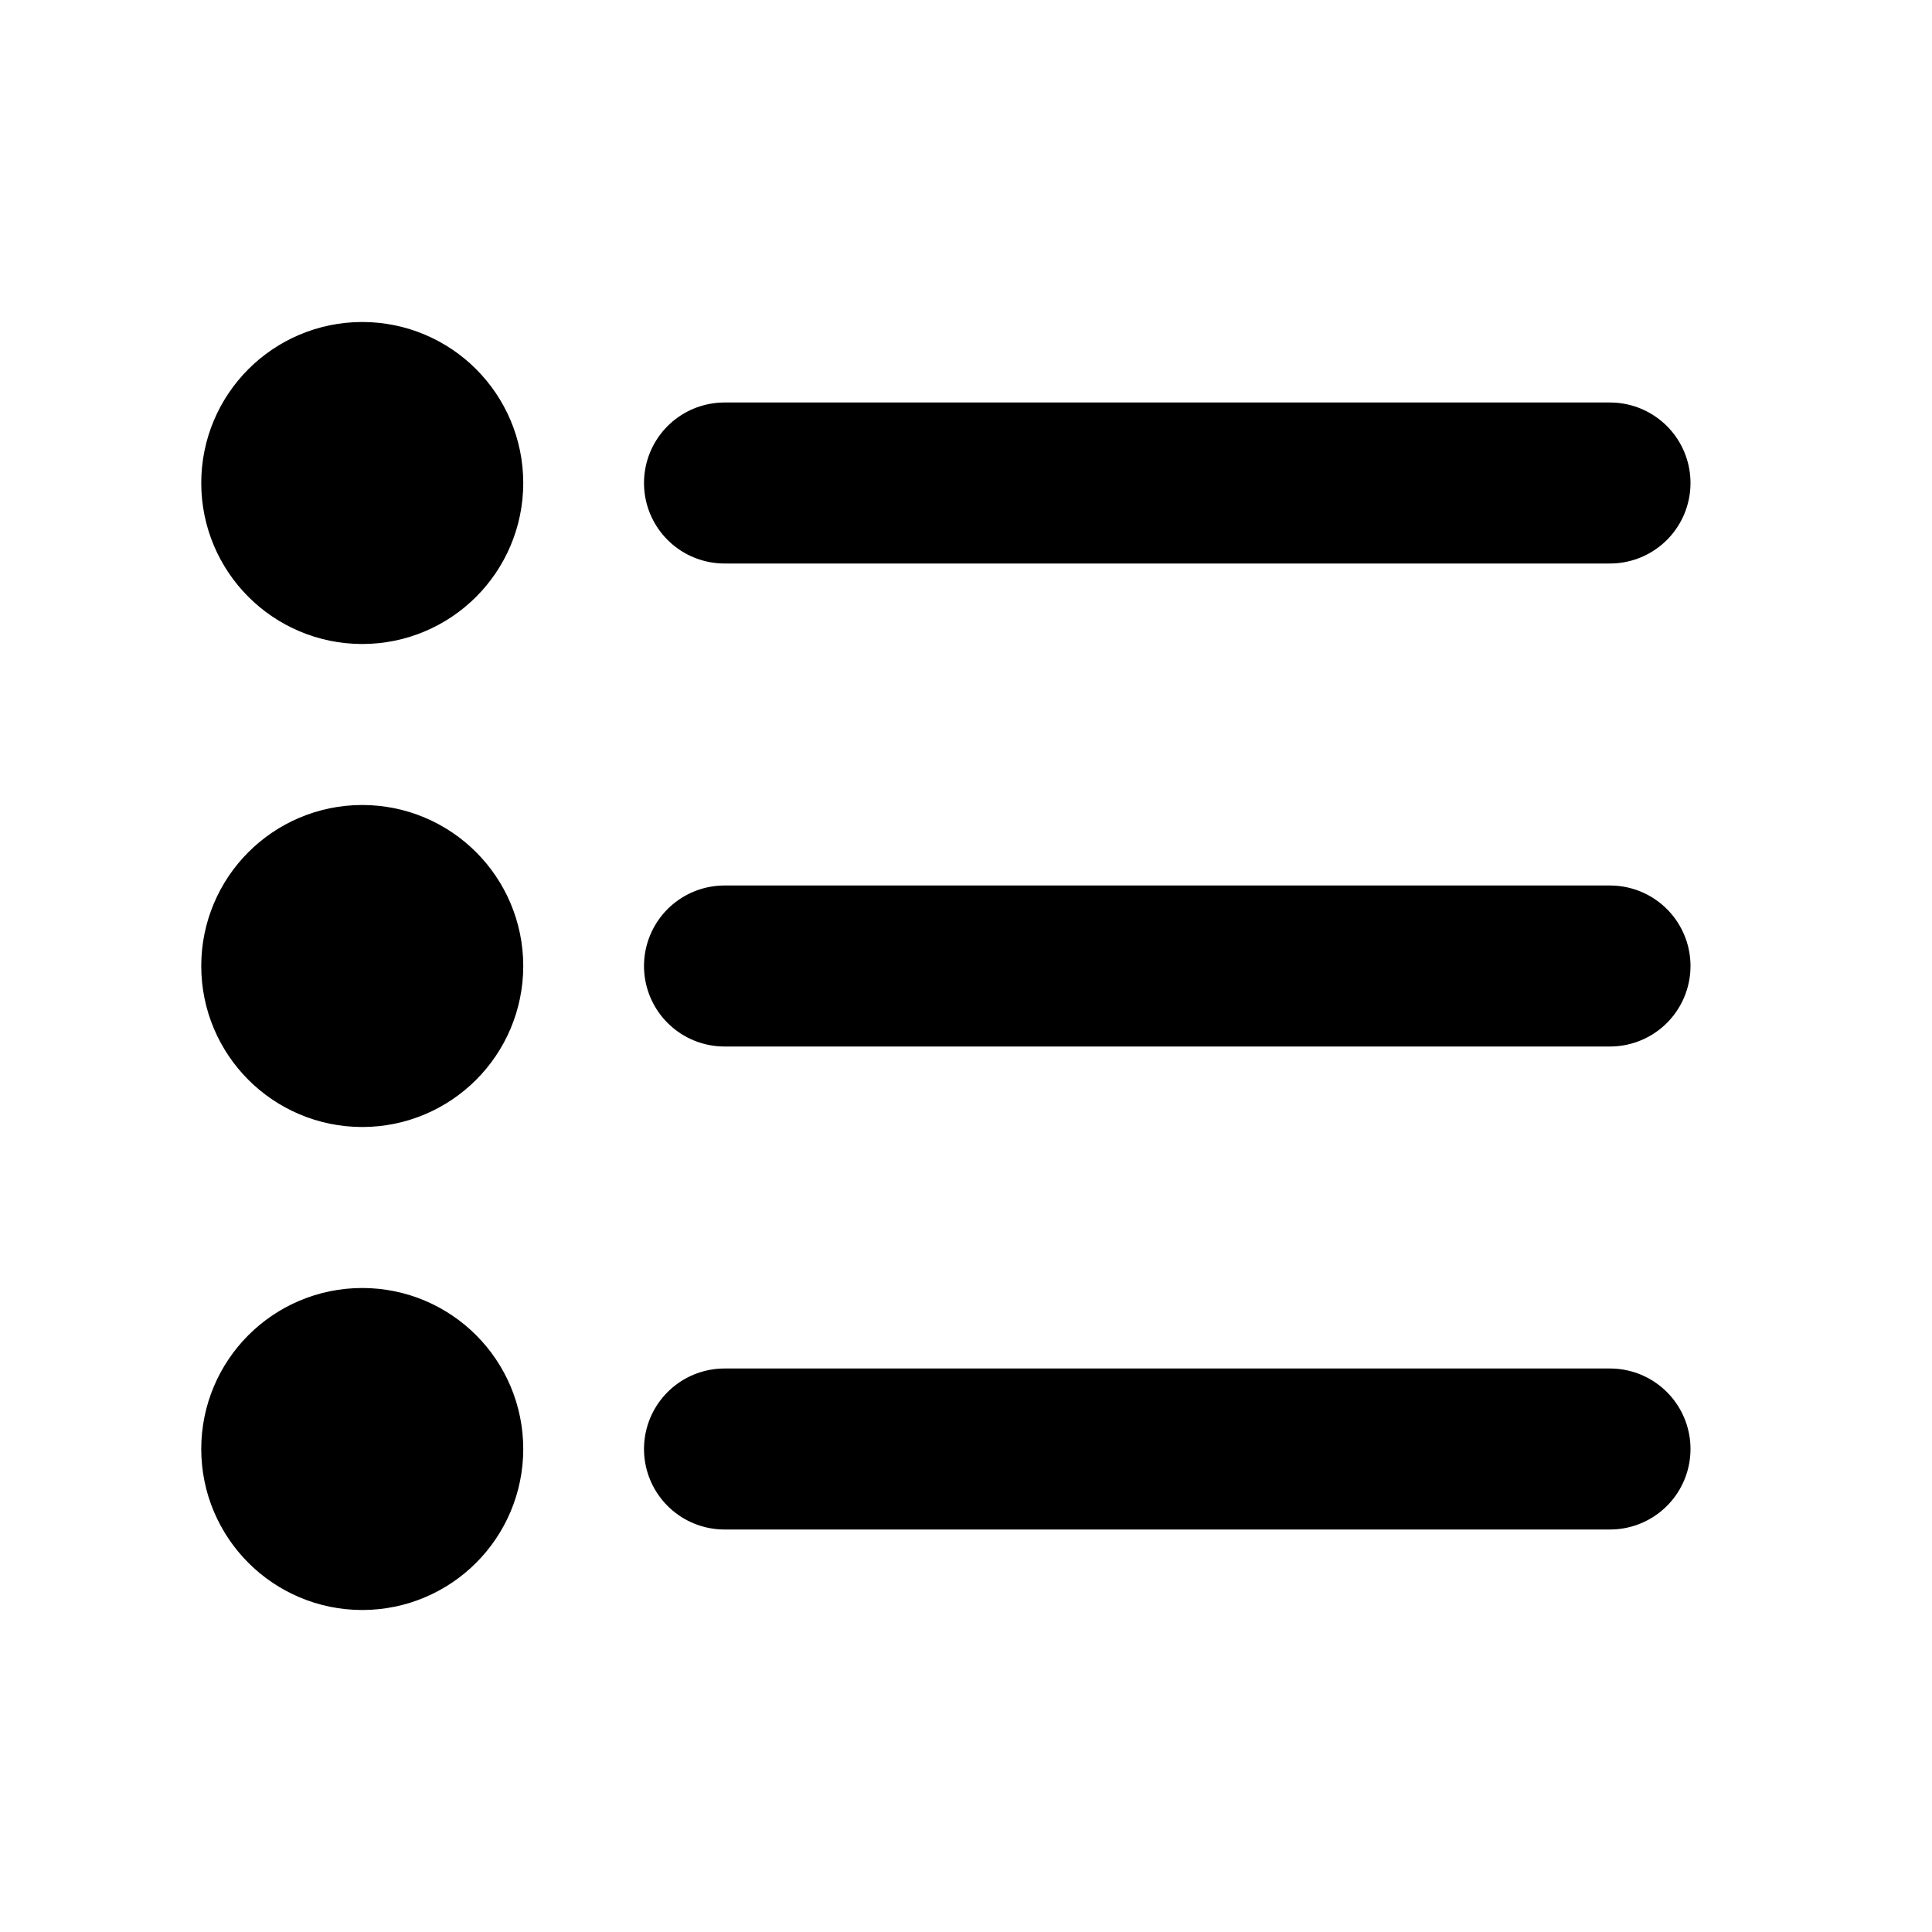
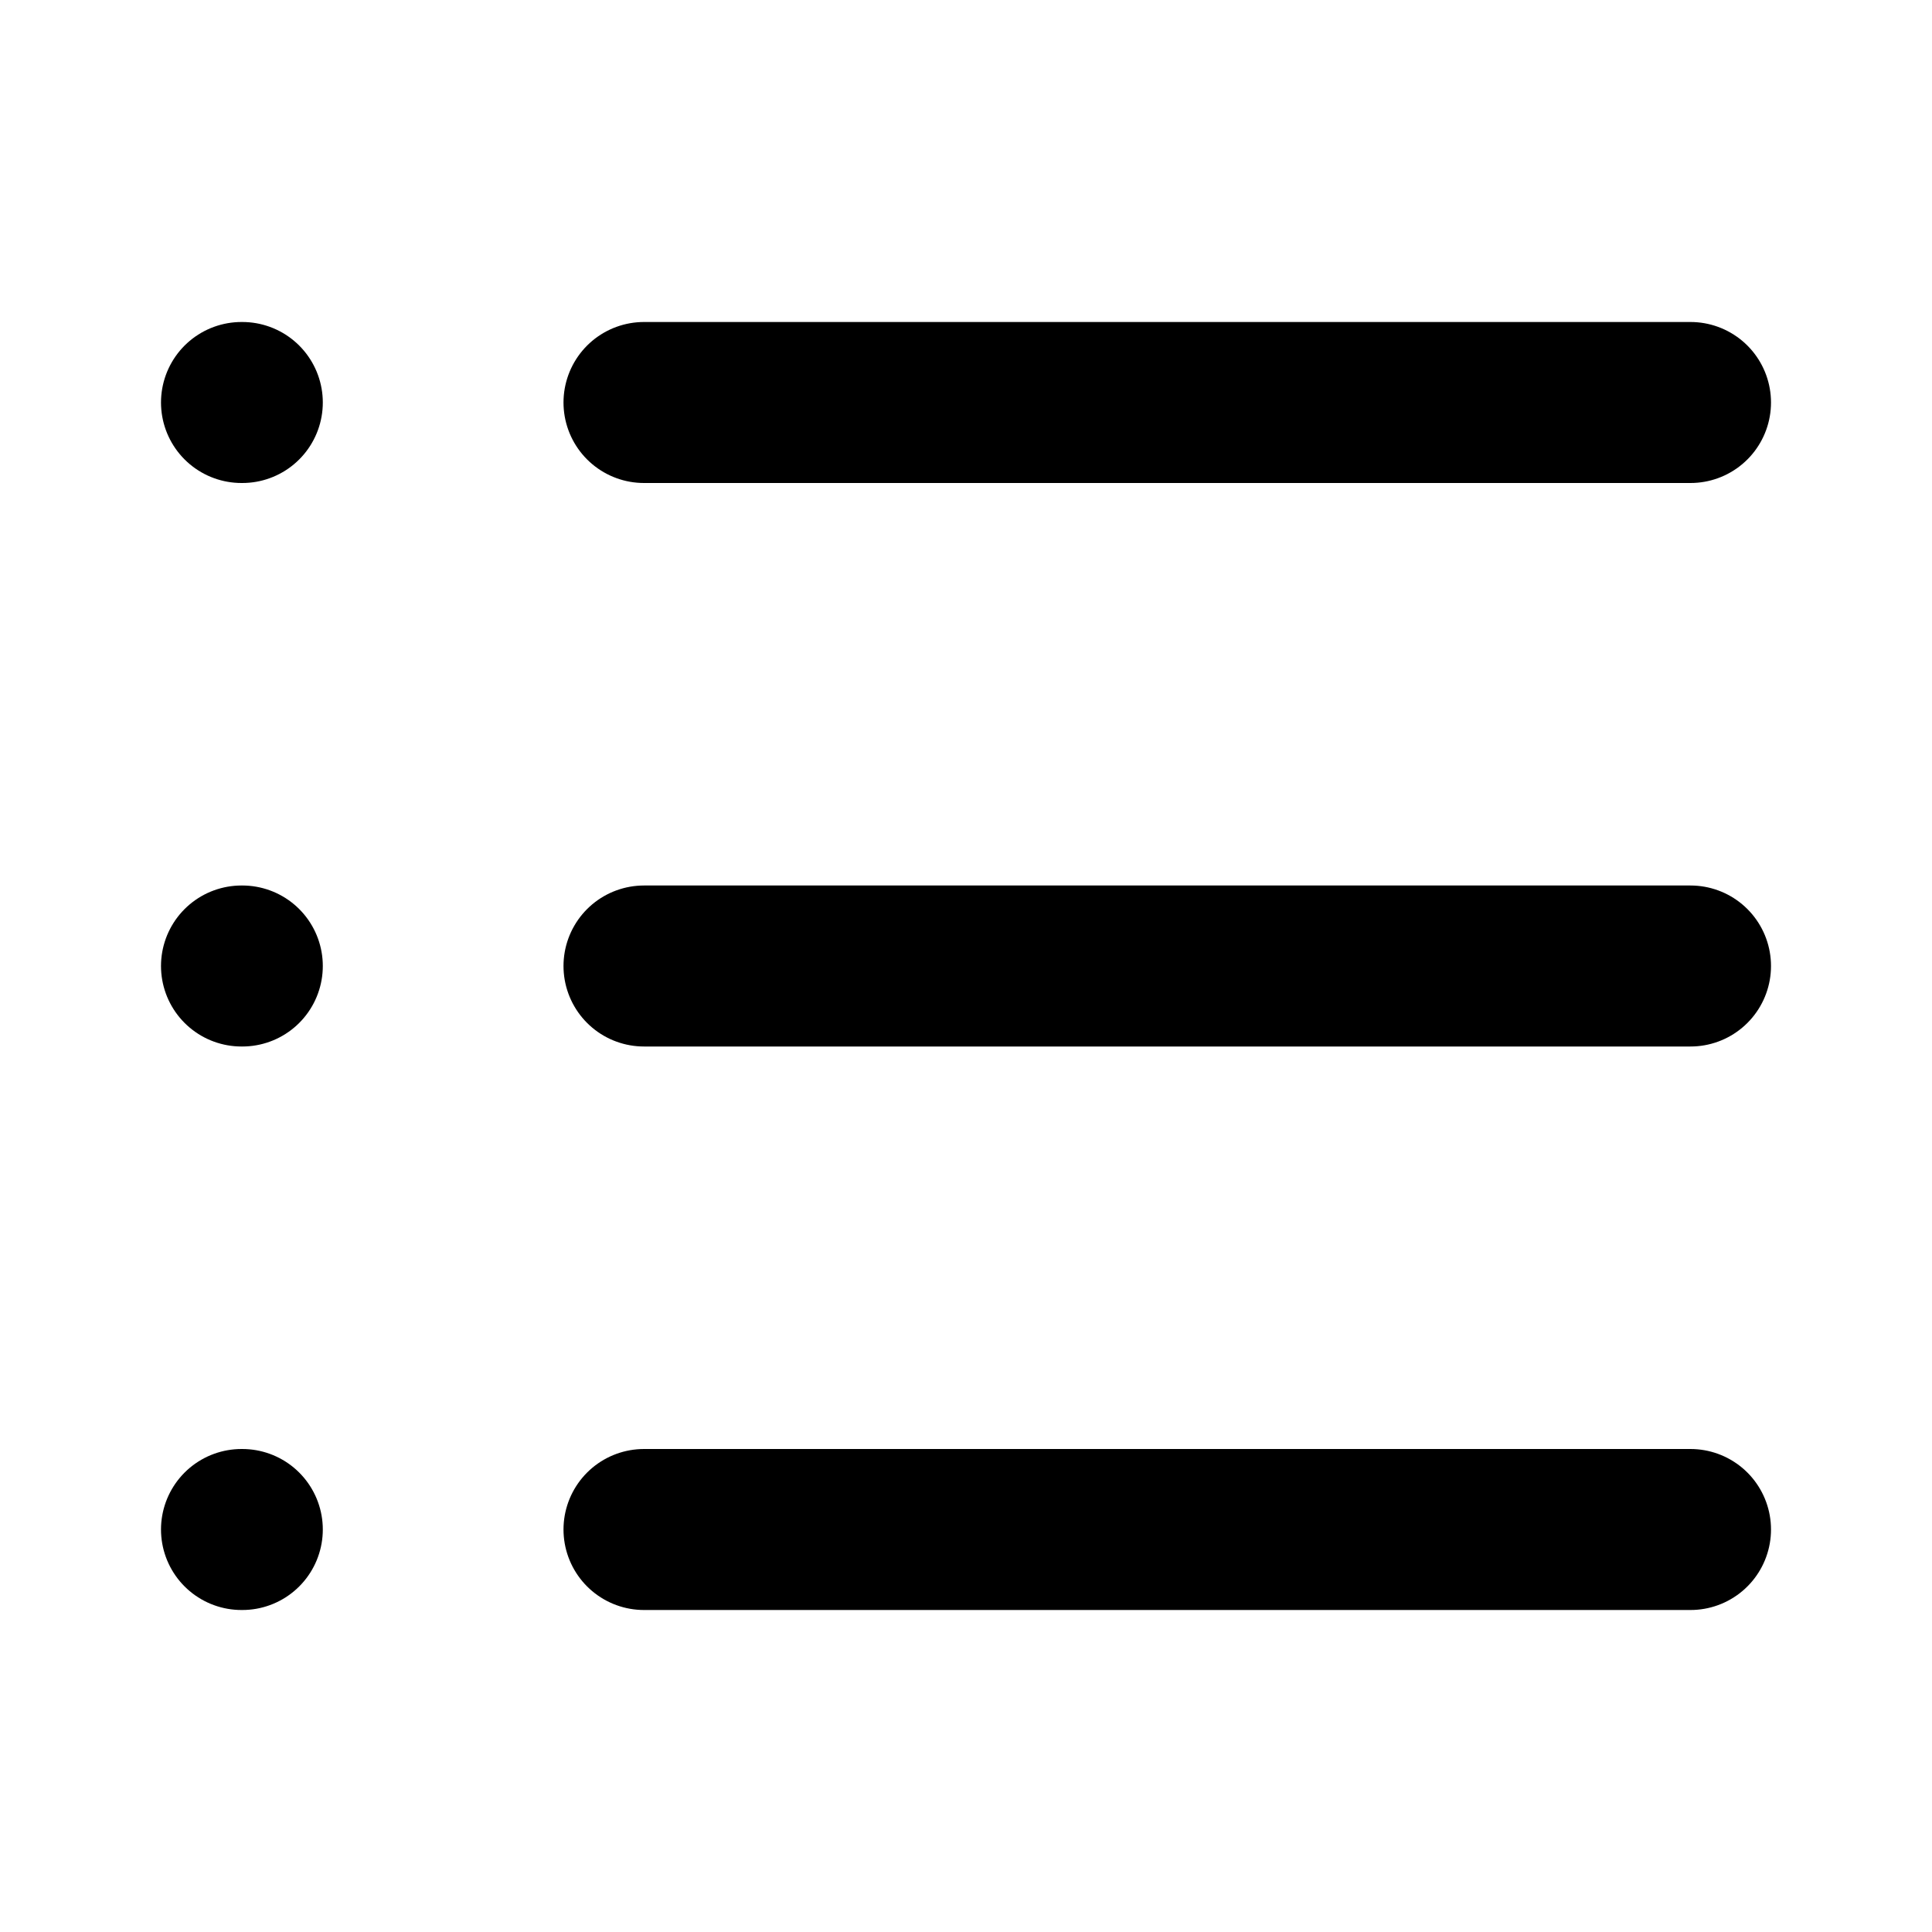
- <svg xmlns="http://www.w3.org/2000/svg" width="24" height="24" viewBox="0 0 24 24" fill="none" stroke="black" stroke-width="2" stroke-linecap="round" stroke-linejoin="round">
-   <path d="M9 6h11M9 12h11M9 18h11" />
-   <circle cx="4.5" cy="6" r="1" />
-   <circle cx="4.5" cy="12" r="1" />
-   <circle cx="4.5" cy="18" r="1" />
+ <svg xmlns="http://www.w3.org/2000/svg" class="lucide lucide-list" width="24" height="24" viewBox="0 0 24 24" fill="none" stroke="currentColor" stroke-width="2" stroke-linecap="round" stroke-linejoin="round">
+   <path d="M3 5h.01" />
+   <path d="M3 12h.01" />
+   <path d="M3 19h.01" />
+   <path d="M8 5h13" />
+   <path d="M8 12h13" />
+   <path d="M8 19h13" />
</svg>
